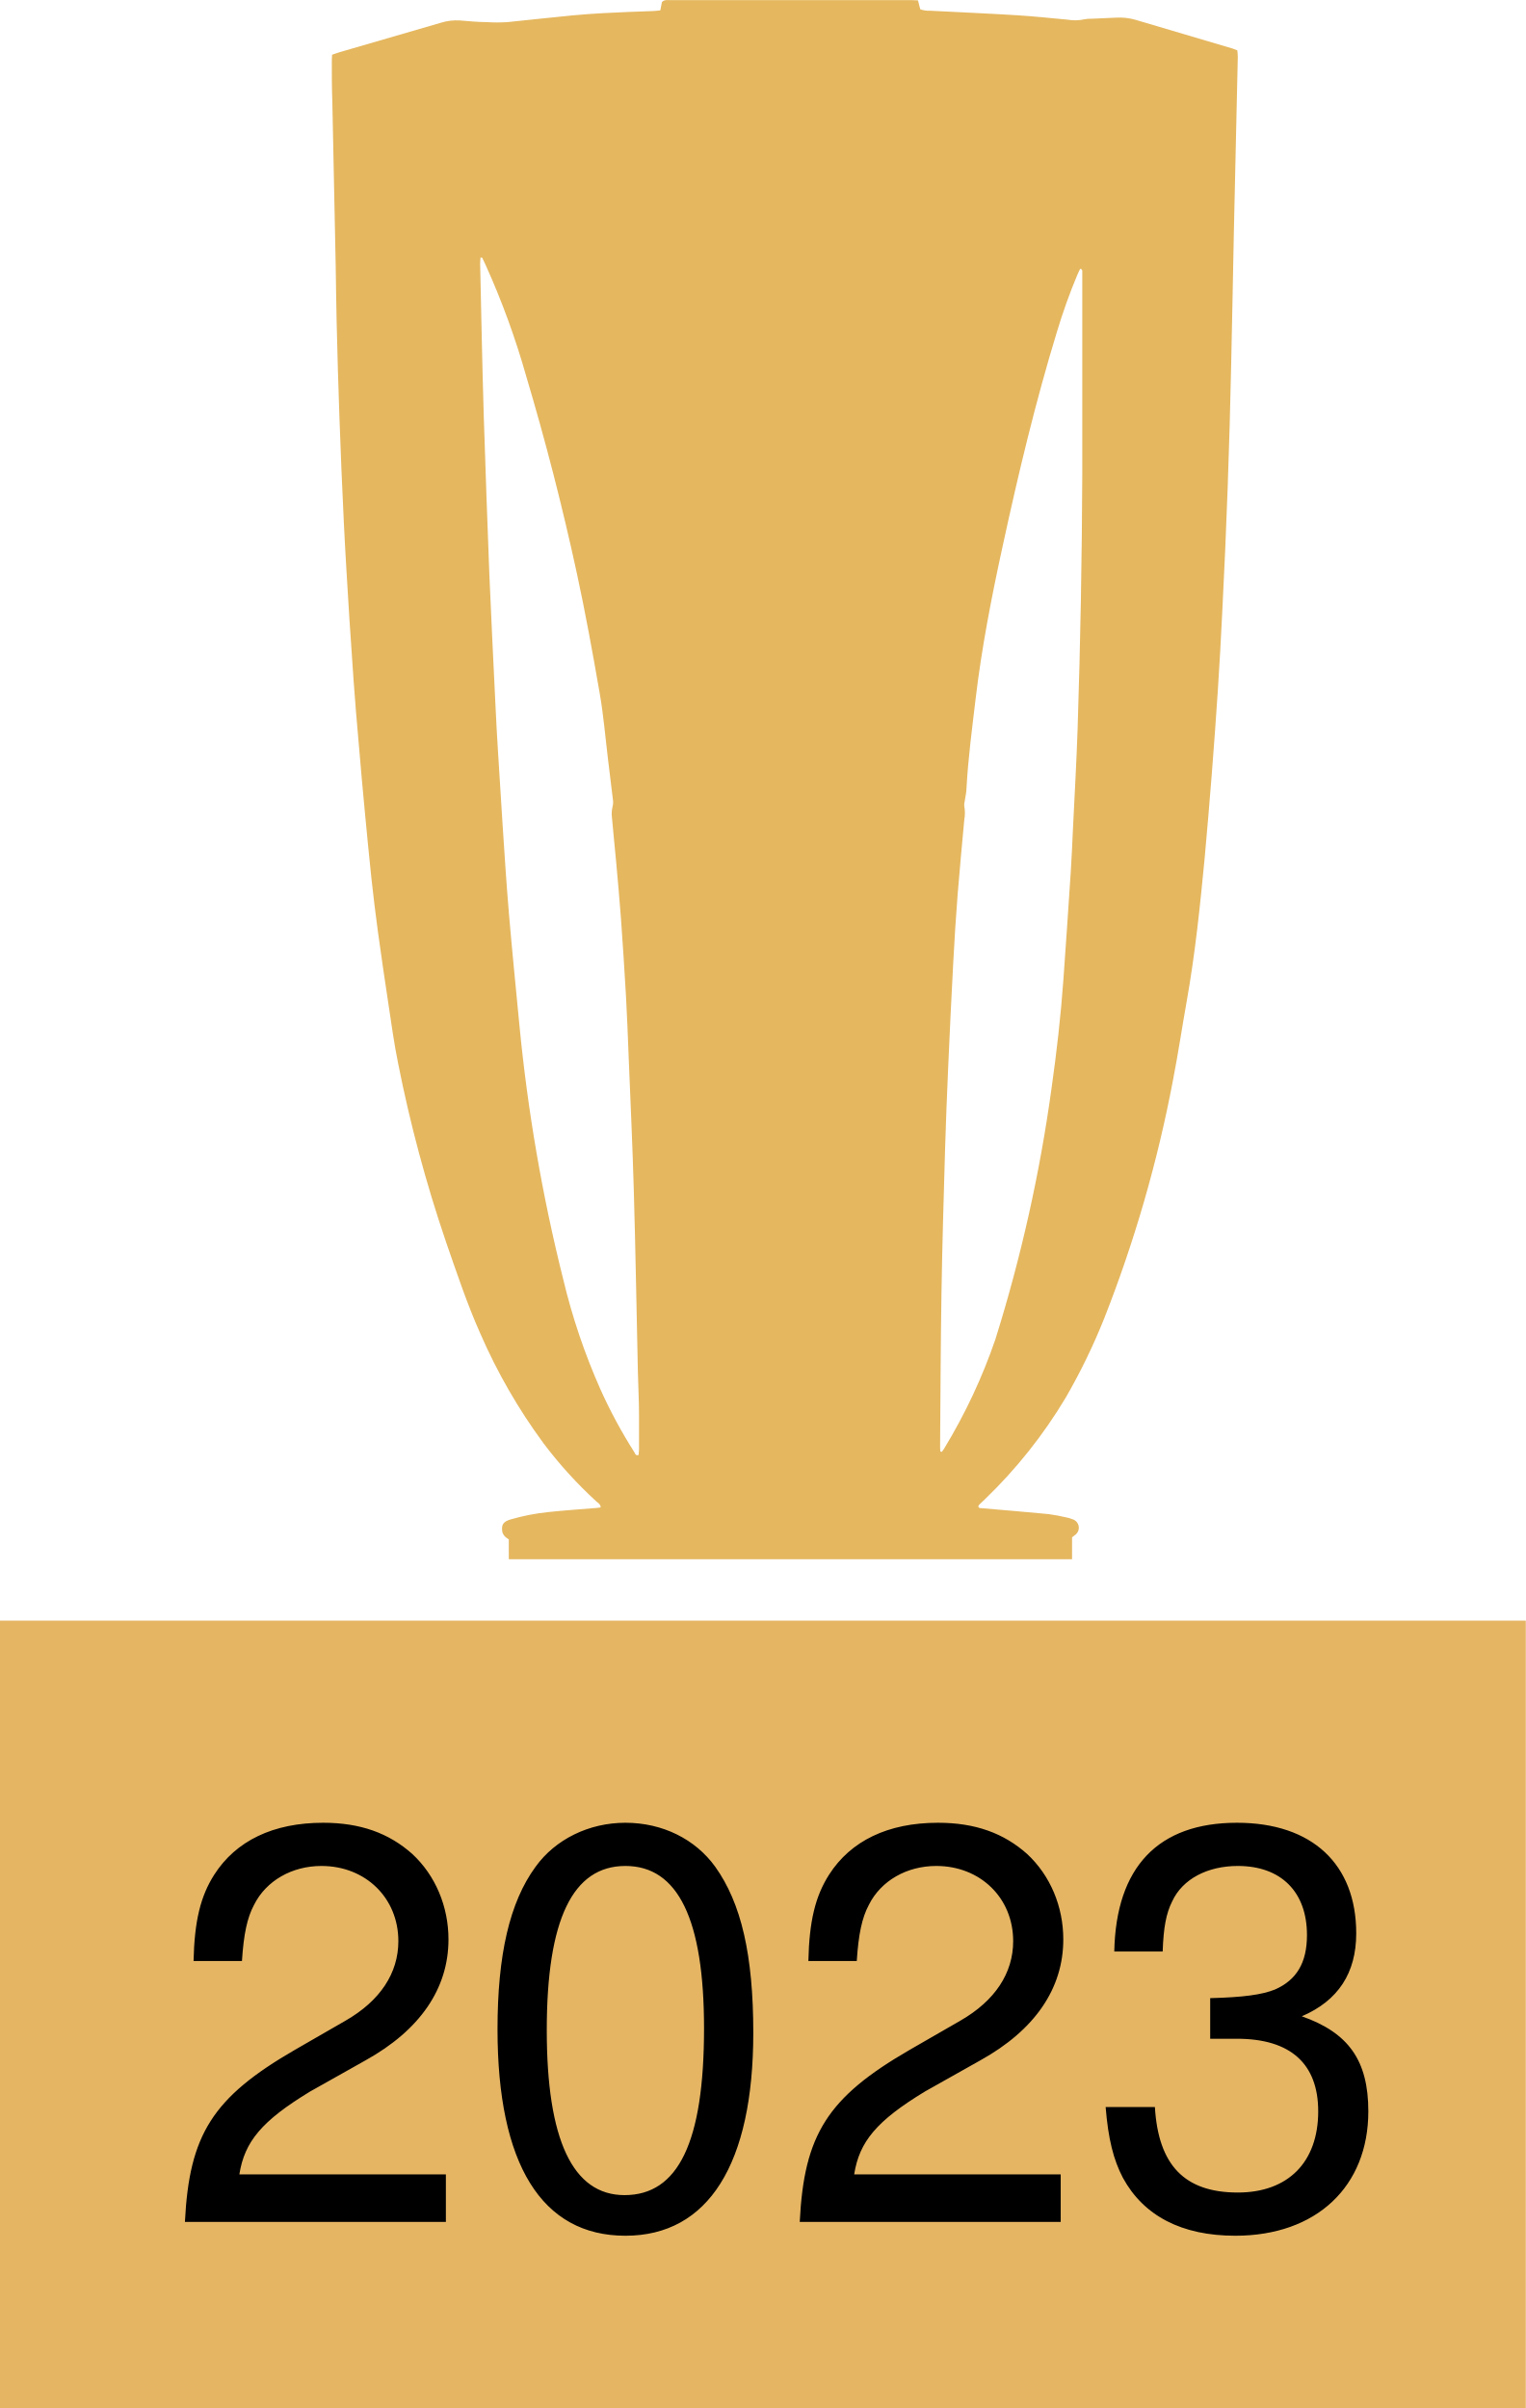
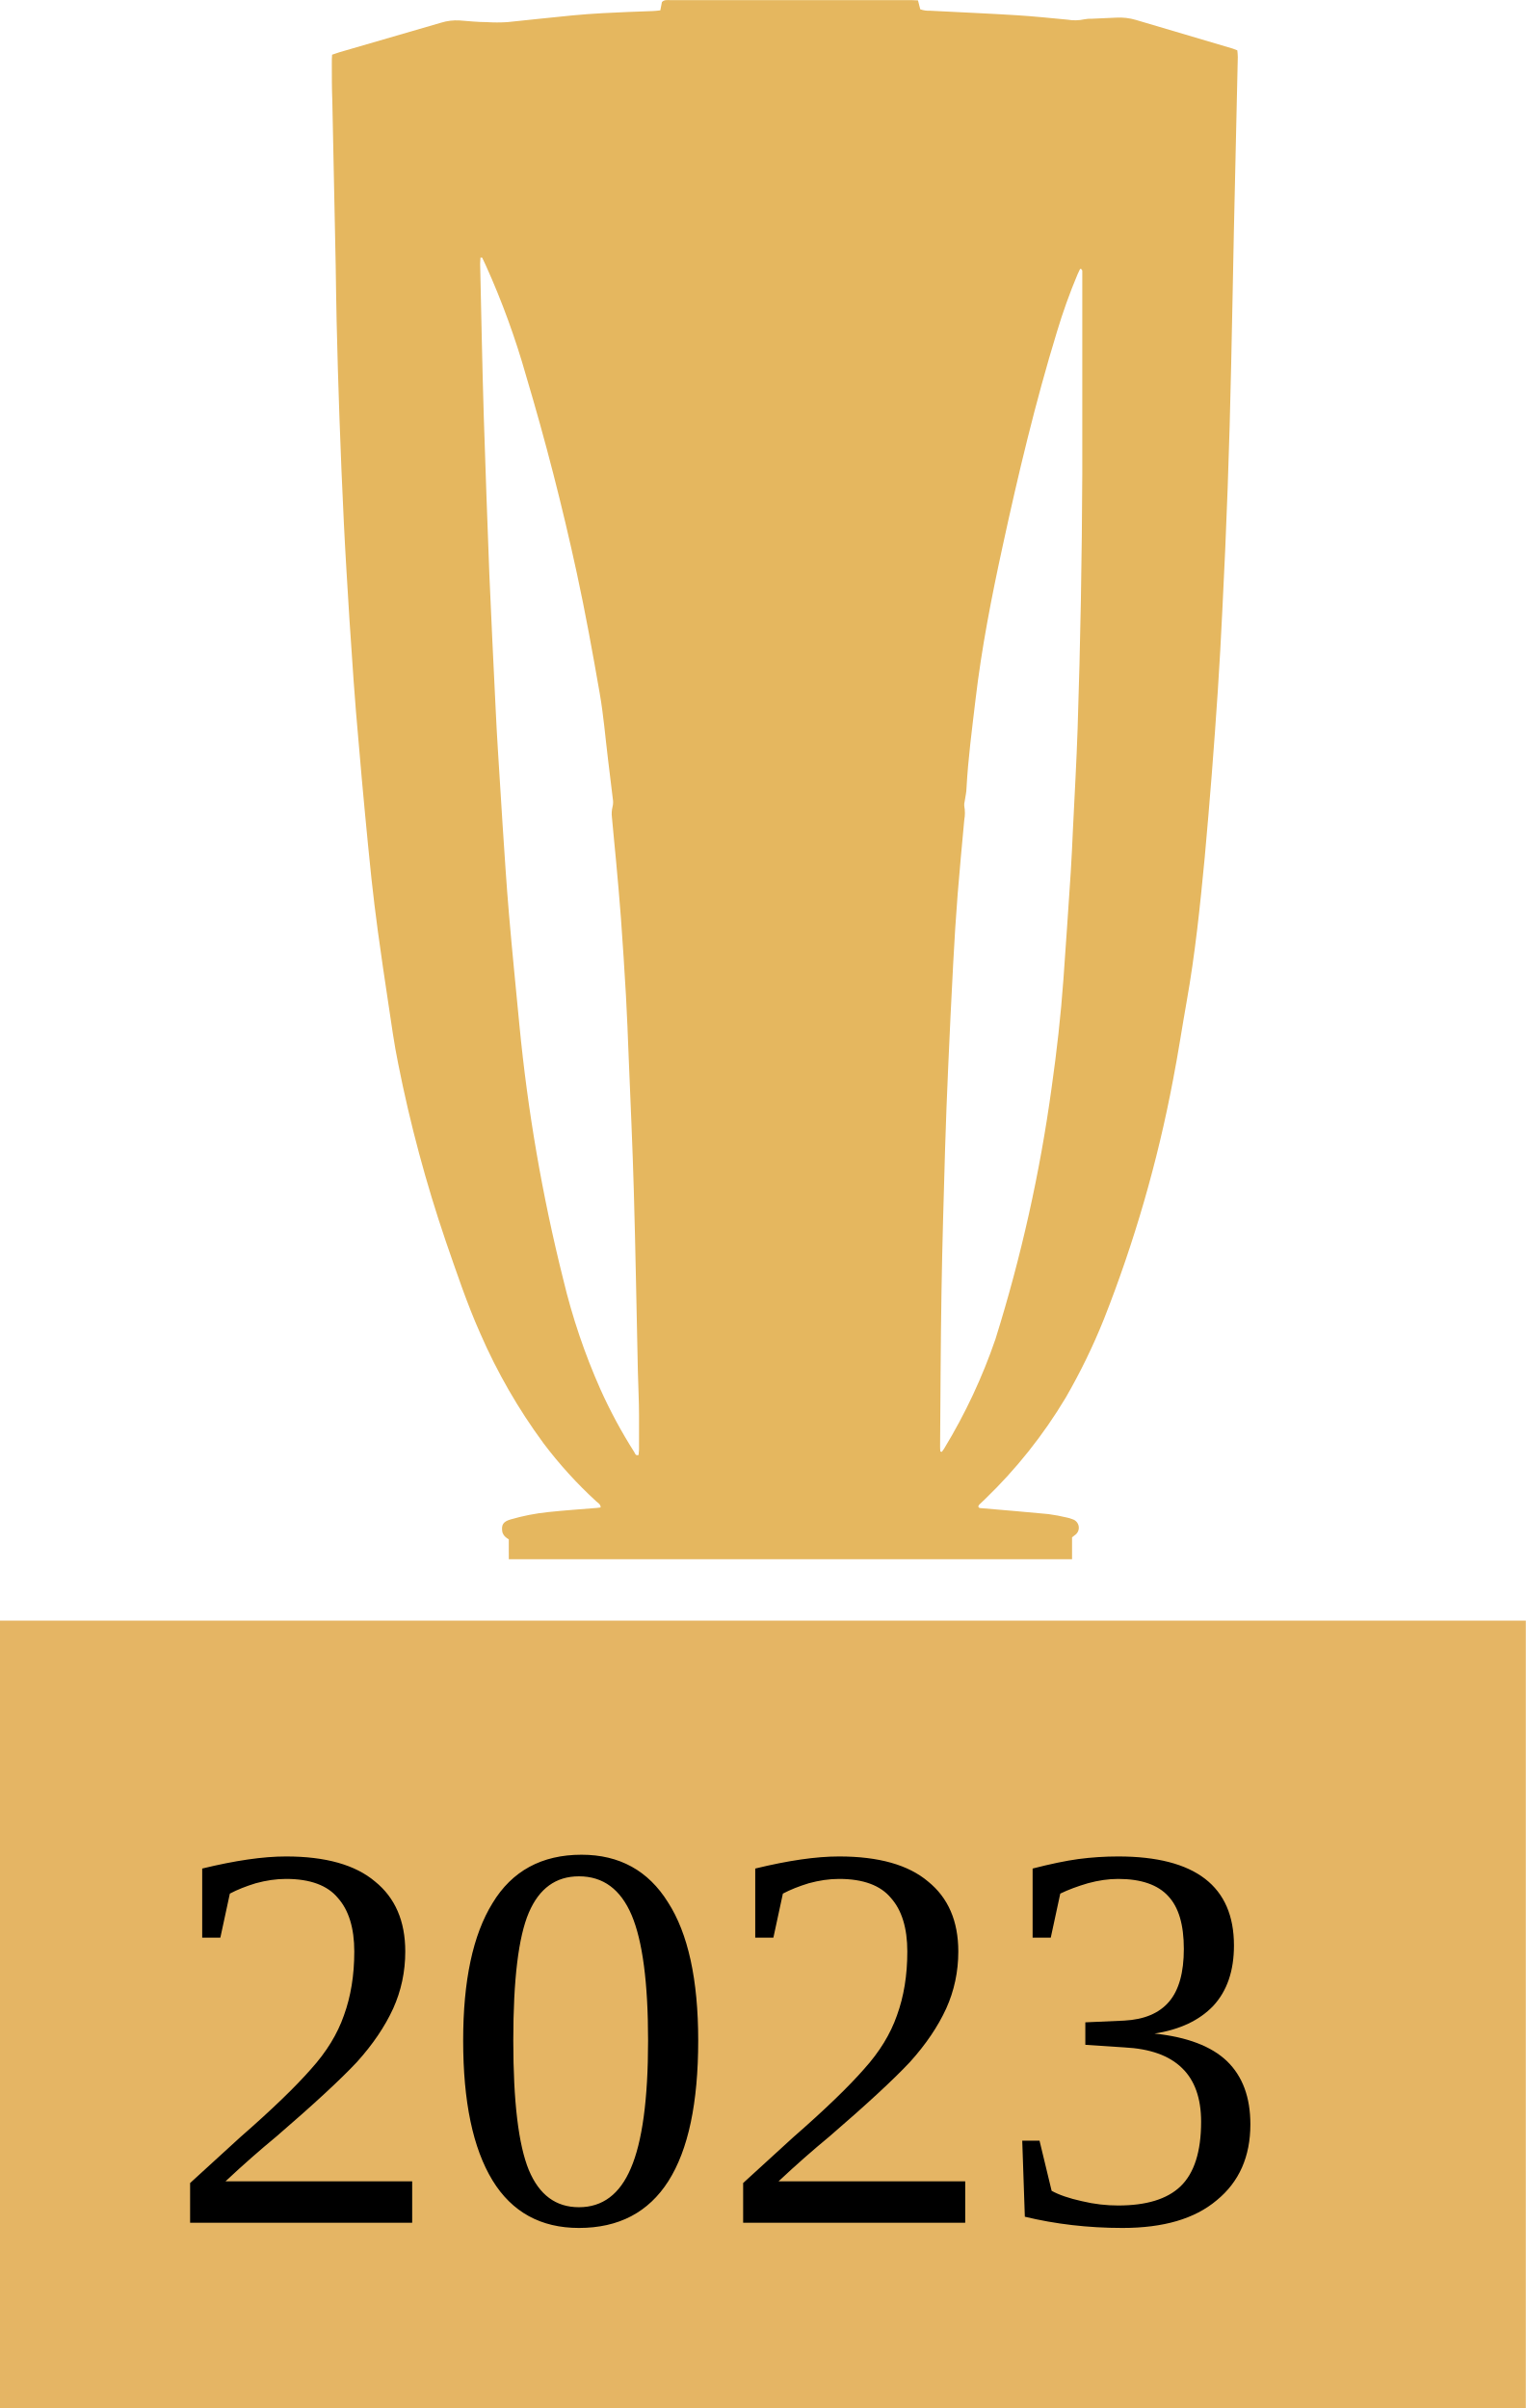
<svg xmlns="http://www.w3.org/2000/svg" width="27.59" height="43.55" viewBox="0 0 27.59 43.55">
  <defs>
    <clipPath id="a">
      <path data-name="Rectangle 258" fill="#e5b75f" d="M0 0h16.39v28.2H0z" />
    </clipPath>
  </defs>
  <g data-name="Group 891">
    <g data-name="Group 887">
      <g data-name="Group 883" clip-path="url(#a)" transform="translate(6)">
        <path data-name="Path 137" d="M0 .991C.053.974.095.958.137.945L1.977.41a.938.938 0 01.335-.04c.164.012.327.03.488.03a2.9 2.9 0 00.376 0C3.57.36 3.963.316 4.357.278c.18-.017.361-.03.542-.04C5.2.222 5.5.21 5.8.2c.045 0 .089-.008.14-.013l.029-.15c.043-.046.1-.034.146-.035H10.393c.067 0 .134 0 .206.005l.041.161a.467.467 0 00.178.026c.52.027 1.04.049 1.559.081.31.019.62.052.93.081a.777.777 0 00.3-.007.573.573 0 01.135-.01l.441-.02a1.04 1.04 0 01.352.04l1.756.52c.026.008.052.019.082.031a1.156 1.156 0 01.009.12l-.071 3.158c-.017.8-.03 1.608-.049 2.411a145.559 145.559 0 01-.16 4.446q-.034.721-.081 1.441a123.151 123.151 0 01-.238 3.03c-.083.868-.172 1.734-.325 2.593-.084.473-.155.949-.247 1.421a23.818 23.818 0 01-1.251 4.33 11.081 11.081 0 01-.69 1.418 8.872 8.872 0 01-1.465 1.841 3.07 3.07 0 01-.1.095.118.118 0 00-.016.029c.009.038.041.031.067.034.4.035.8.067 1.2.106a3.3 3.3 0 01.333.062.523.523 0 01.1.03.161.161 0 01.042.292l-.046.037v3.5a.445.445 0 00.2.047 2.133 2.133 0 01.3.069c.129.046.152.092.149.231a.481.481 0 000 .051.221.221 0 01-.116.227.118.118 0 00-.023.024c-.02.16-.009 3.606.014 3.814.038.009.081.021.123.03.083.017.168.028.249.051a.157.157 0 01.129.174v.051a.282.282 0 01-.128.293c-.009.006-.013.018-.029.04v.122l.054 4.025v.119a.223.223 0 00.079.193.341.341 0 01.058.364.235.235 0 01-.109.1 1.921 1.921 0 01-.551.214c-.574.126-1.151.245-1.732.331-.3.044-.595.075-.892.112-.213.026-.426.055-.64.078a18.022 18.022 0 01-2.048.135c-.43 0-.86.005-1.29-.01-.384-.013-.768-.047-1.151-.079-.259-.021-.517-.057-.776-.083a16.835 16.835 0 01-1.676-.261 21.03 21.03 0 01-.827-.186 4.5 4.5 0 01-.434-.146.886.886 0 01-.167-.083.306.306 0 01-.138-.351.172.172 0 01.044-.089.2.2 0 00.053-.17V39.45q0-1.444-.011-2.887v-.068a.209.209 0 00-.058-.17.265.265 0 01-.051-.255.235.235 0 01.156-.187c.1-.032.207-.054.311-.078.037-.009.076-.011.122-.018 0-.052.009-.1.009-.14v-3.6a.3.3 0 00-.063-.2.349.349 0 01-.019-.341c.015-.049.068-.072.118-.09a1.954 1.954 0 01.429-.1l.142-.016a.453.453 0 00.022-.1v-.425Q3.2 29.406 3.2 28.03v-.189a.383.383 0 01-.069-.052.194.194 0 01-.048-.084c-.021-.129.017-.186.146-.224a3.844 3.844 0 01.681-.134c.292-.031.586-.051.879-.075l.072-.009c0-.058-.046-.08-.077-.108a7.726 7.726 0 01-.958-1.055 10.206 10.206 0 01-1.141-1.982c-.242-.543-.429-1.107-.624-1.668a25.125 25.125 0 01-.861-3.213c-.074-.36-.123-.725-.178-1.089q-.1-.654-.19-1.31c-.043-.314-.08-.629-.115-.944Q.655 15.3.6 14.713c-.041-.428-.079-.857-.115-1.285q-.051-.558-.091-1.117t-.076-1.118c-.035-.576-.072-1.152-.1-1.729Q.171 8.5.137 7.529C.117 6.958.1 6.387.087 5.815.078 5.475.077 5.136.07 4.8L.009 1.825C0 1.6 0 1.372 0 1.145c0-.05 0-.1.005-.154m2.714 3.668h-.031c0 .038-.007.076-.006.113.021.923.038 1.845.066 2.768.029.945.065 1.89.1 2.834.034.82.076 1.64.115 2.46q.017.365.04.729c.027.452.055.9.085 1.356.036.536.069 1.073.115 1.609.057.671.125 1.341.189 2.012a31.252 31.252 0 00.792 4.596 11.436 11.436 0 00.673 1.991 8.9 8.9 0 00.612 1.135c.015.023.02.07.078.052 0-.03.008-.063.008-.1v-.611c0-.266-.015-.532-.021-.8-.024-1.087-.042-2.174-.073-3.26-.023-.815-.061-1.629-.094-2.444-.014-.362-.028-.724-.048-1.086q-.04-.7-.091-1.406c-.025-.344-.057-.688-.088-1.032-.024-.265-.052-.529-.075-.794a.5.5 0 01.01-.184.341.341 0 00.006-.149l-.088-.725c-.048-.393-.08-.789-.148-1.179-.127-.73-.259-1.46-.416-2.184q-.39-1.8-.917-3.566a14.352 14.352 0 00-.726-1.991l-.072-.153m8.287 21.6l.029.008c.016-.022.033-.043.046-.066A10.141 10.141 0 0012 24.218a27.918 27.918 0 001.016-4.55c.092-.65.166-1.3.213-1.958s.09-1.287.132-1.931c.017-.26.028-.52.04-.78.029-.611.065-1.221.085-1.832a160.745 160.745 0 00.084-4.602V4.981a.549.549 0 000-.068c0-.02 0-.047-.039-.051-.015.031-.032.065-.047.1A10.4 10.4 0 0013.112 6c-.391 1.278-.7 2.577-.983 3.882-.2.918-.38 1.84-.49 2.774-.062.528-.133 1.056-.162 1.587 0 .084-.023.168-.034.252a.219.219 0 00-.007.081.7.7 0 010 .253c-.04.445-.084.89-.119 1.336-.033.418-.059.836-.081 1.254q-.05.941-.091 1.883c-.022.492-.041.984-.056 1.476-.025.866-.051 1.732-.065 2.6-.015.923-.018 1.845-.025 2.768 0 .039 0 .077.006.116" fill="#e5b75f" />
      </g>
    </g>
    <path data-name="Rectangle 64" fill="#e5b564" d="M0 29.31h27.59v14.24H0z" />
-     <text data-name="2023" transform="translate(3 40.2)" font-size="10" font-family="Helvetica">
+     <text data-name="2023" transform="translate(3 40.2)" font-size="10" font-weight="500">
      <tspan x="0" y="0">2023</tspan>
    </text>
  </g>
</svg>
